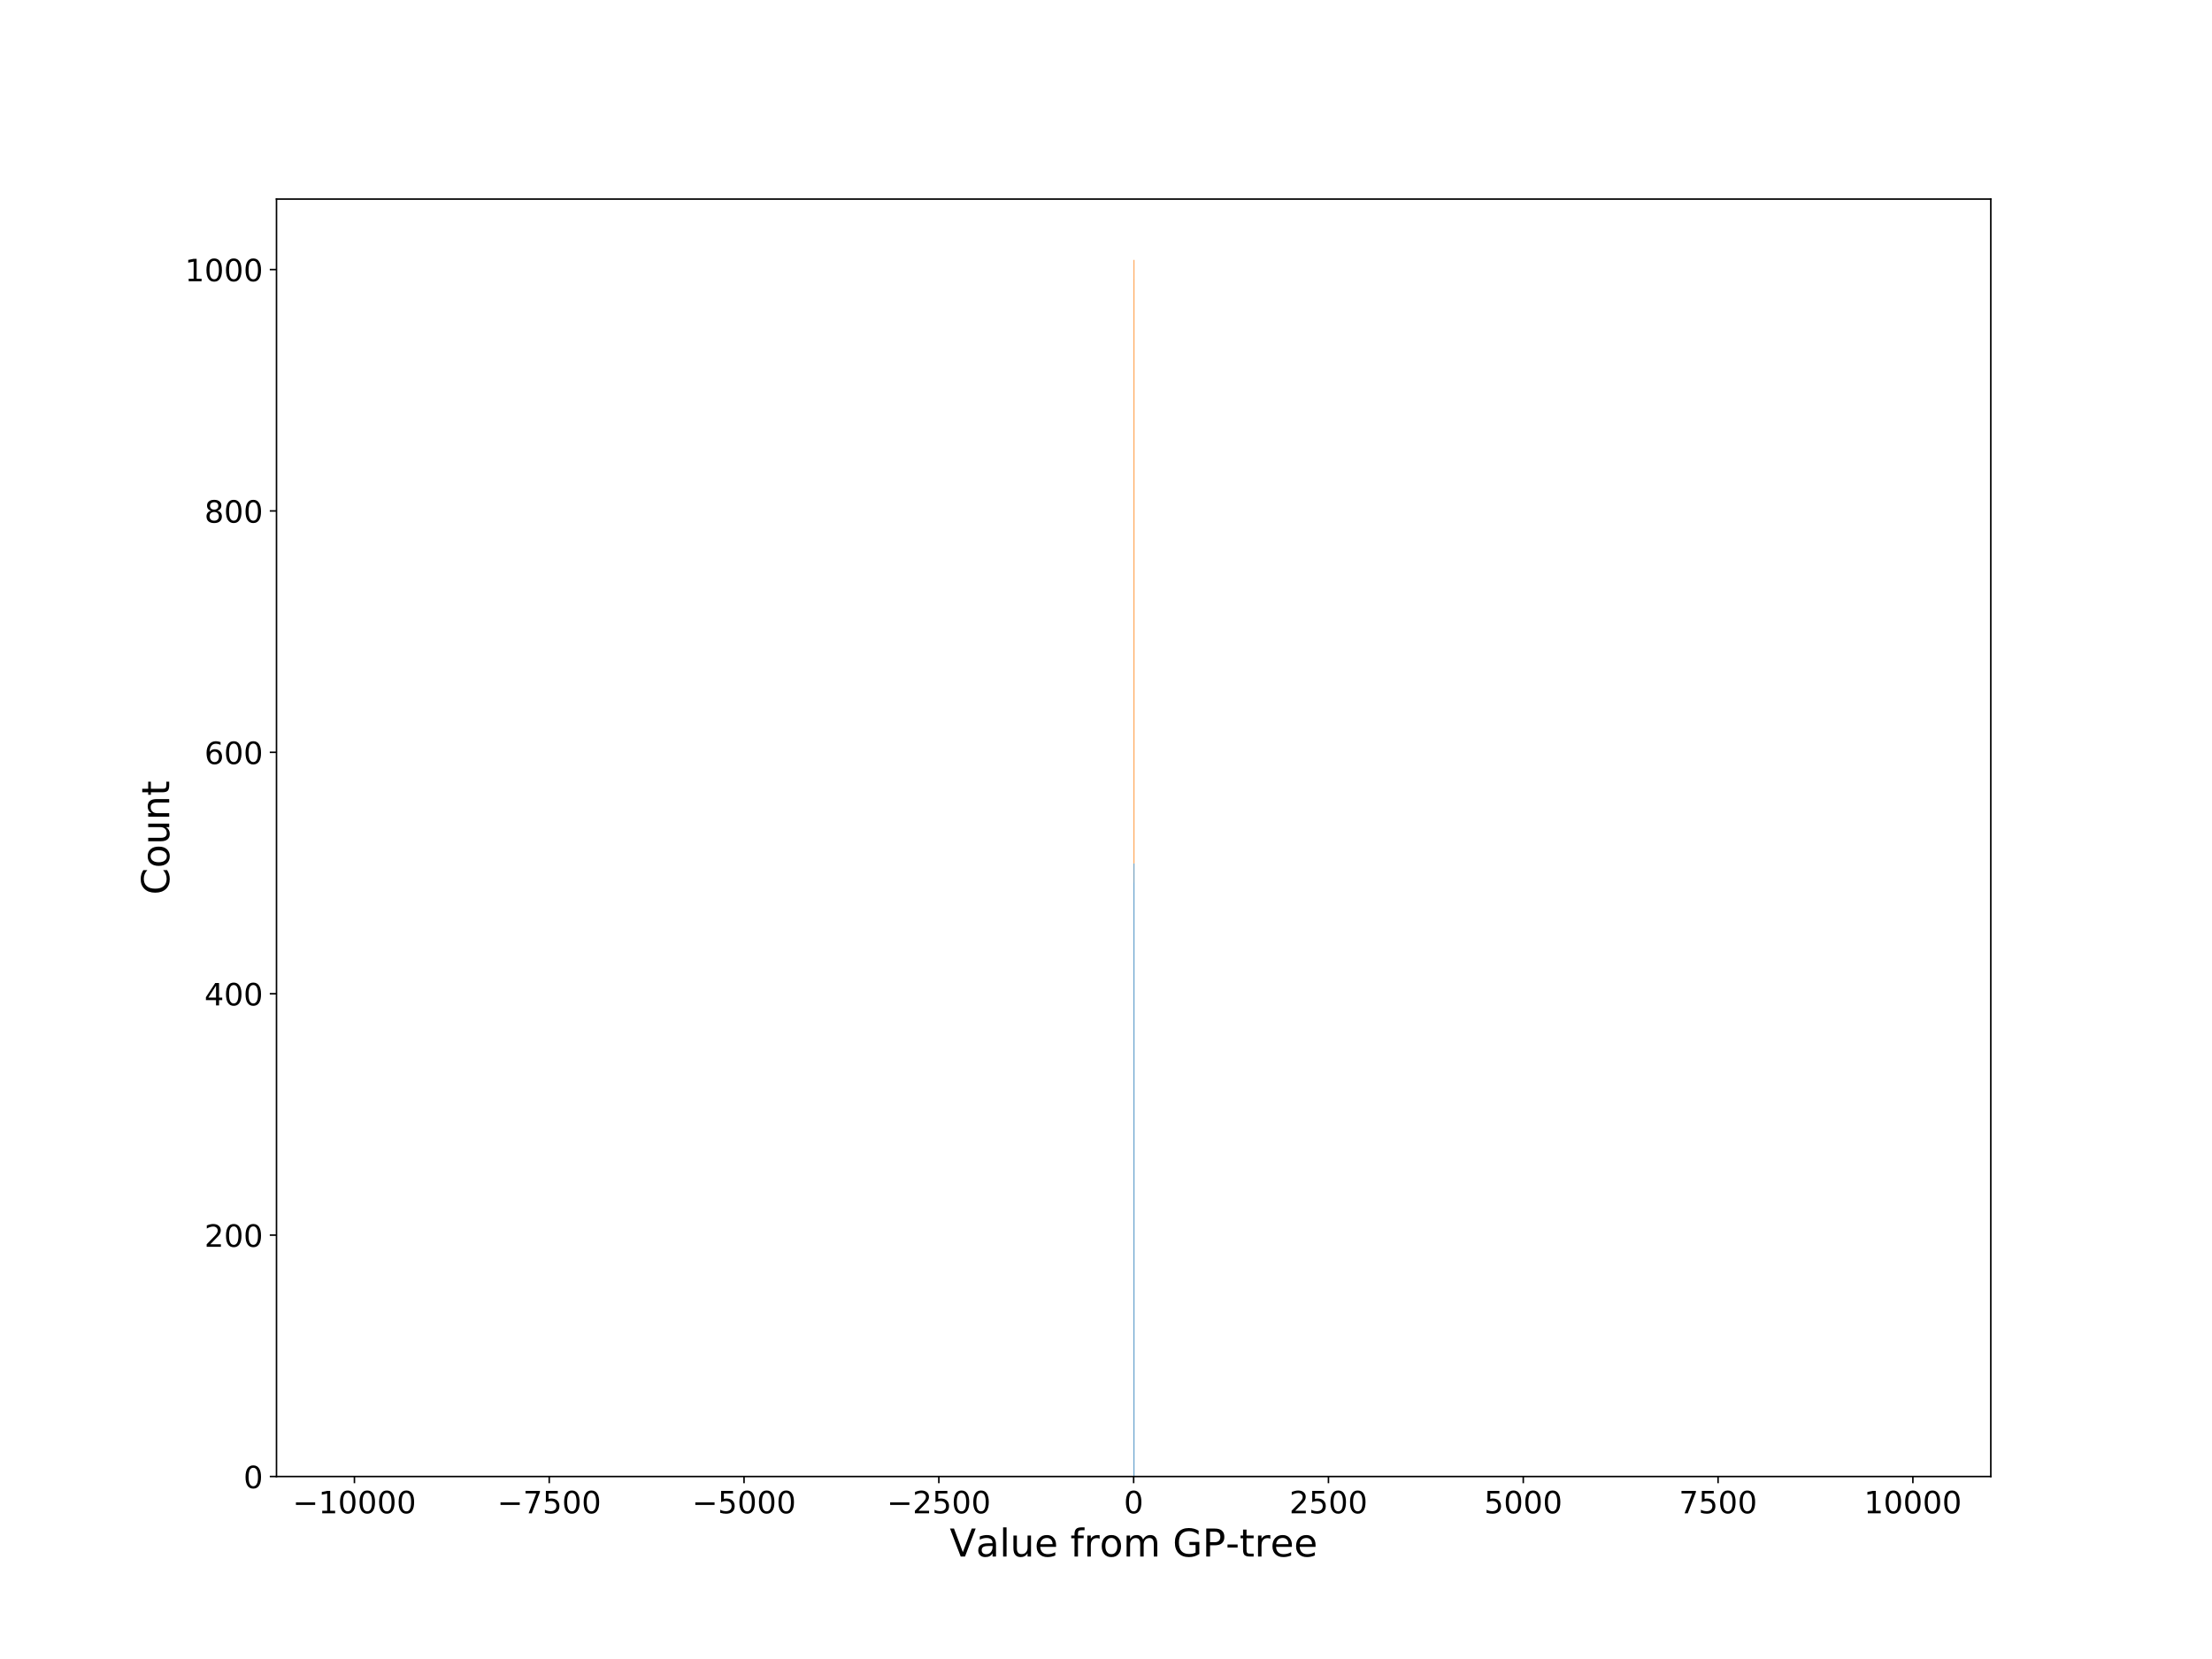
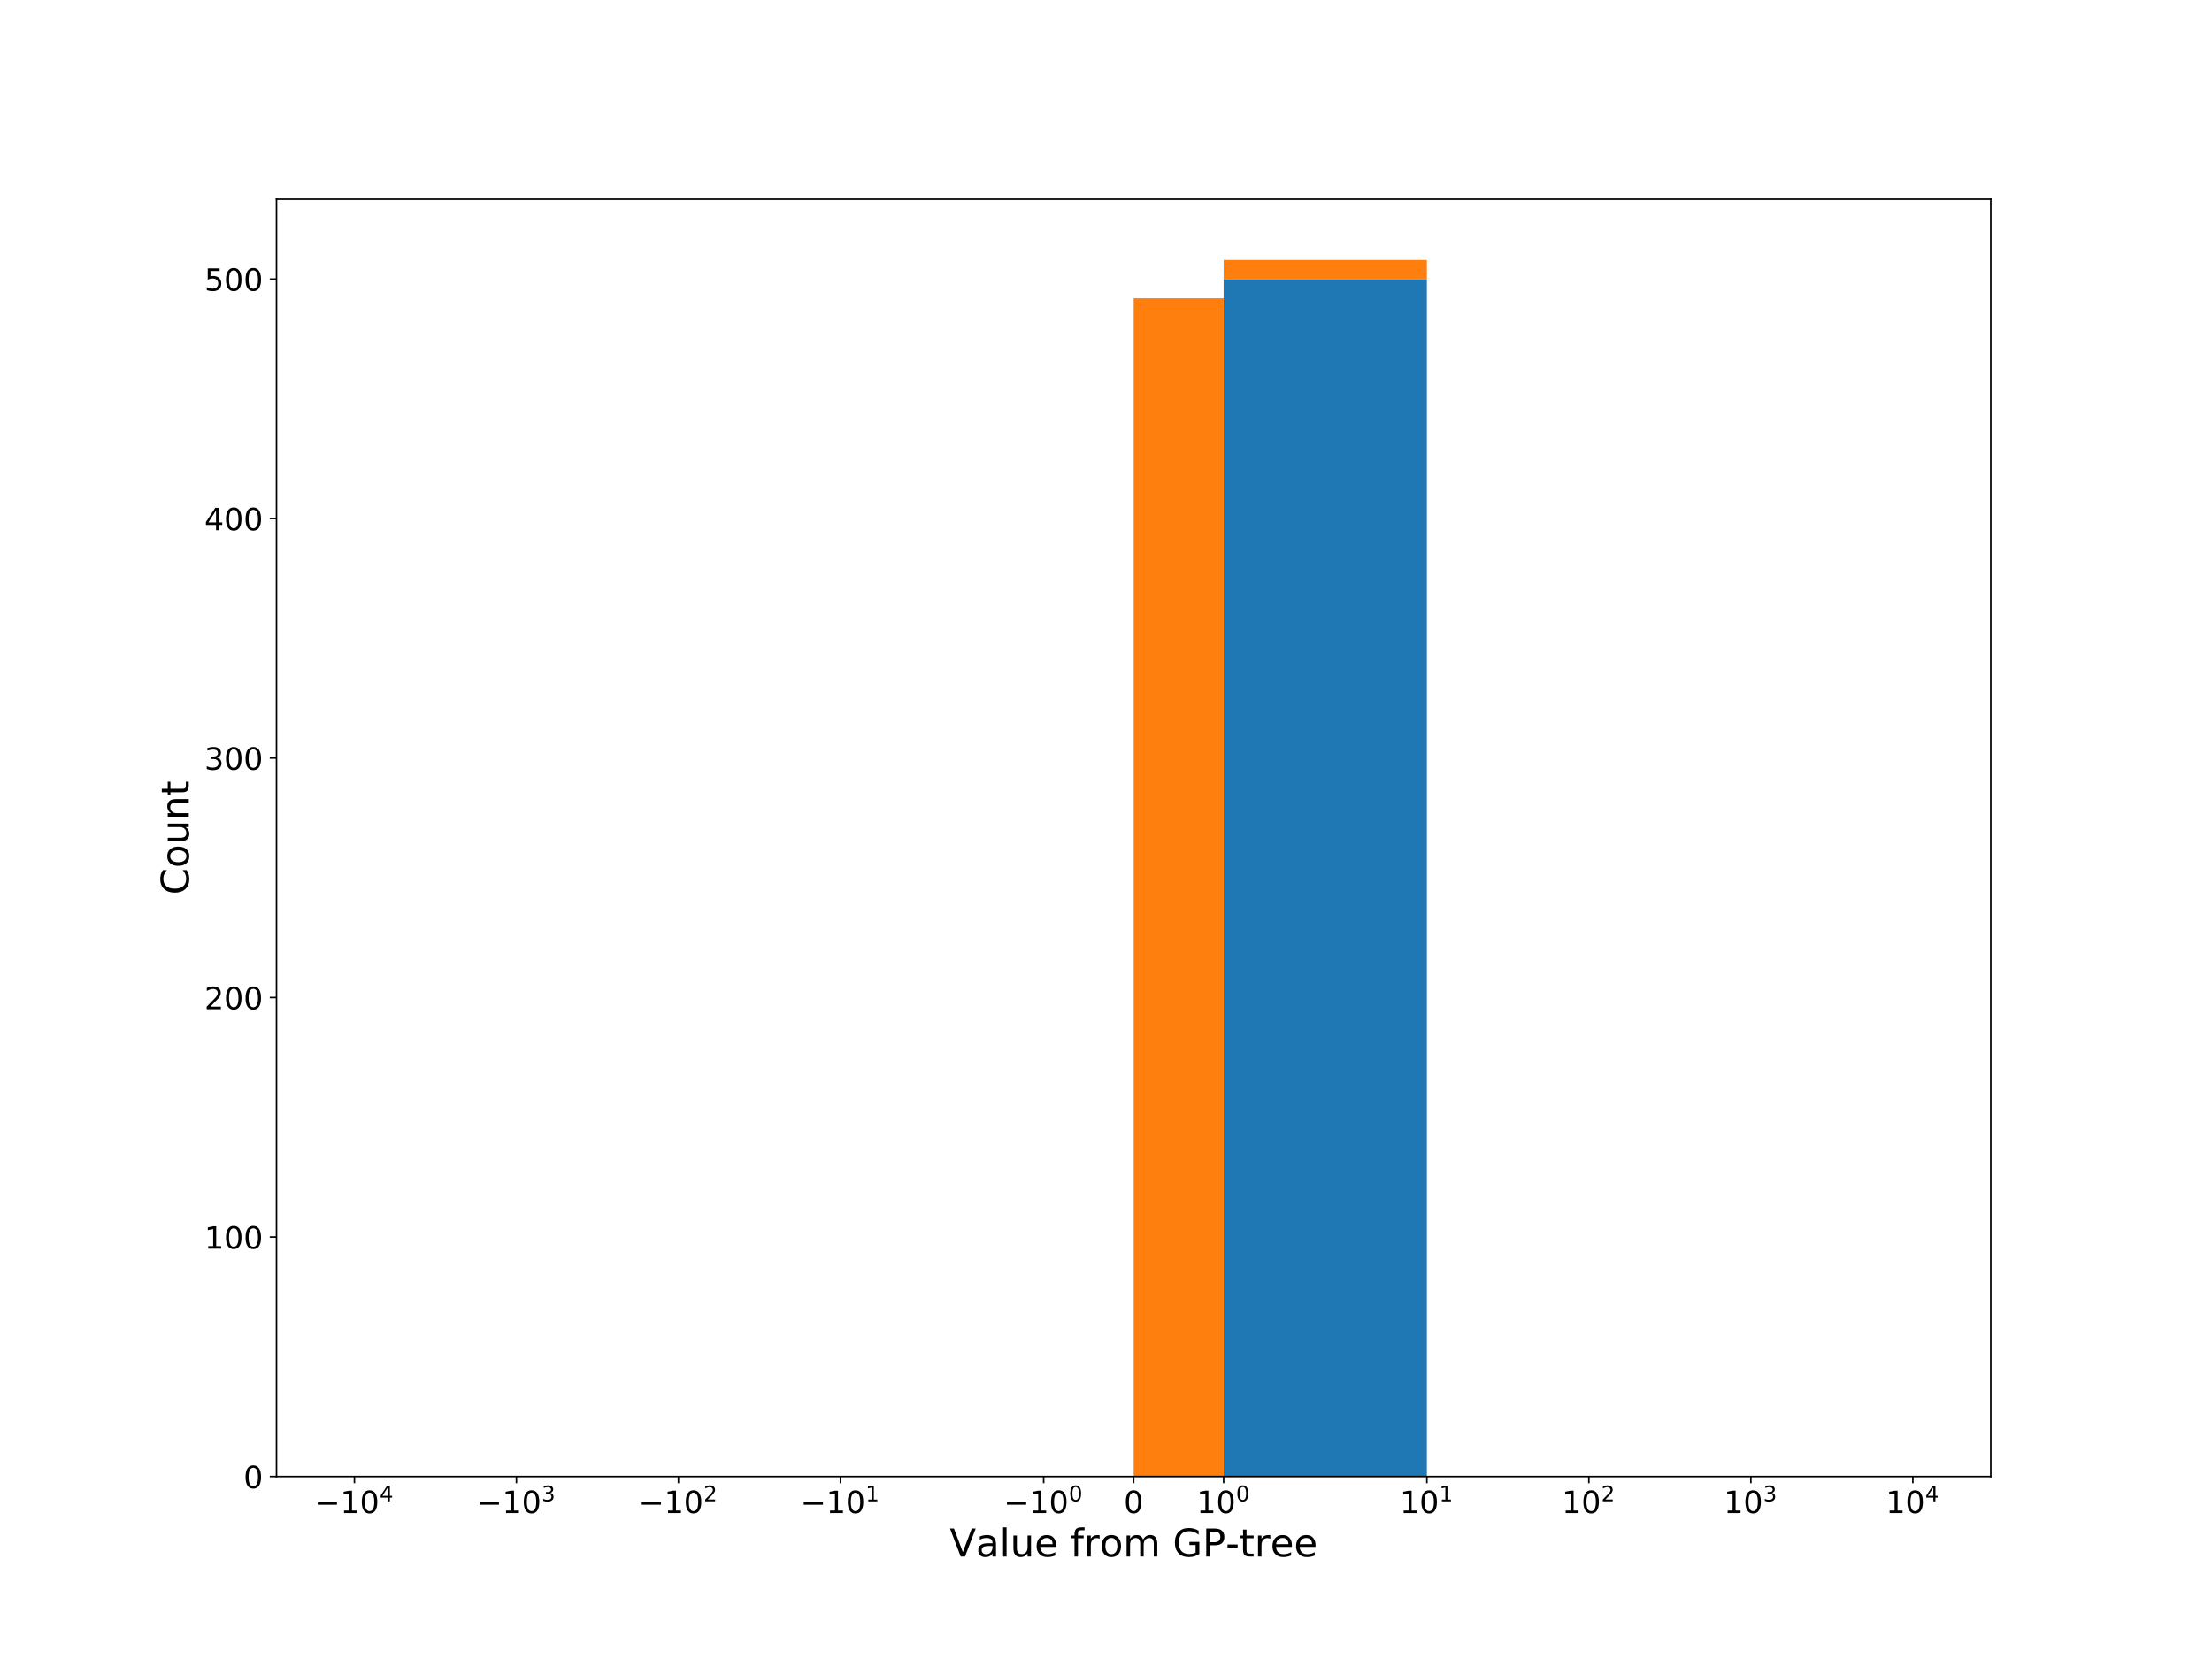
<svg xmlns="http://www.w3.org/2000/svg" xmlns:xlink="http://www.w3.org/1999/xlink" height="864pt" version="1.1" viewBox="0 0 1152 864" width="1152pt">
  <defs>
    <style type="text/css">
*{stroke-linecap:butt;stroke-linejoin:round;}
  </style>
  </defs>
  <g id="figure_1">
    <g id="patch_1">
      <path d="M 0 864  L 1152 864  L 1152 0  L 0 0  z " style="fill:#ffffff;" />
    </g>
    <g id="axes_1">
      <g id="patch_2">
        <path d="M 144 768.96  L 1036.8 768.96  L 1036.8 103.68  L 144 103.68  z " style="fill:#ffffff;" />
      </g>
      <g id="patch_3">
-         <path clip-path="url(#pf460e3ad76)" d="M 184.582 768.96  L 549.818 768.96  L 549.818 768.96  L 184.582 768.96  z " style="fill:#1f77b4;" />
+         <path clip-path="url(#p0290a89c22)" d="M 184.582 768.96  L 268.95 768.96  L 268.95 768.96  L 184.582 768.96  z " style="fill:#1f77b4;" />
      </g>
      <g id="patch_4">
-         <path clip-path="url(#pf460e3ad76)" d="M 549.818 768.96  L 586.342 768.96  L 586.342 768.96  L 549.818 768.96  z " style="fill:#1f77b4;" />
+         <path clip-path="url(#p0290a89c22)" d="M 268.95 768.96  L 353.318 768.96  L 353.318 768.96  L 268.95 768.96  z " style="fill:#1f77b4;" />
      </g>
      <g id="patch_5">
-         <path clip-path="url(#pf460e3ad76)" d="M 586.342 768.96  L 589.994 768.96  L 589.994 768.96  L 586.342 768.96  z " style="fill:#1f77b4;" />
+         <path clip-path="url(#p0290a89c22)" d="M 353.318 768.96  L 437.687 768.96  L 437.687 768.96  L 353.318 768.96  z " style="fill:#1f77b4;" />
      </g>
      <g id="patch_6">
-         <path clip-path="url(#pf460e3ad76)" d="M 589.994 768.96  L 590.359 768.96  L 590.359 768.96  L 589.994 768.96  z " style="fill:#1f77b4;" />
+         <path clip-path="url(#p0290a89c22)" d="M 437.687 768.96  L 543.529 768.96  L 543.529 768.96  L 437.687 768.96  z " style="fill:#1f77b4;" />
      </g>
      <g id="patch_7">
-         <path clip-path="url(#pf460e3ad76)" d="M 590.359 768.96  L 590.4 768.96  L 590.4 768.96  L 590.359 768.96  z " style="fill:#1f77b4;" />
+         <path clip-path="url(#p0290a89c22)" d="M 543.529 768.96  L 590.4 768.96  L 590.4 768.96  L 543.529 768.96  z " style="fill:#1f77b4;" />
      </g>
      <g id="patch_8">
-         <path clip-path="url(#pf460e3ad76)" d="M 590.4 768.96  L 590.441 768.96  L 590.441 459.703  L 590.4 459.703  z " style="fill:#1f77b4;" />
+         <path clip-path="url(#p0290a89c22)" d="M 590.4 768.96  L 637.271 768.96  L 637.271 768.96  L 590.4 768.96  z " style="fill:#1f77b4;" />
      </g>
      <g id="patch_9">
-         <path clip-path="url(#pf460e3ad76)" d="M 590.441 768.96  L 590.806 768.96  L 590.806 449.646  L 590.441 449.646  z " style="fill:#1f77b4;" />
+         <path clip-path="url(#p0290a89c22)" d="M 637.271 768.96  L 743.113 768.96  L 743.113 145.338  L 637.271 145.338  z " style="fill:#1f77b4;" />
      </g>
      <g id="patch_10">
-         <path clip-path="url(#pf460e3ad76)" d="M 590.806 768.96  L 594.458 768.96  L 594.458 768.96  L 590.806 768.96  z " style="fill:#1f77b4;" />
+         <path clip-path="url(#p0290a89c22)" d="M 743.113 768.96  L 827.482 768.96  L 827.482 768.96  L 743.113 768.96  z " style="fill:#1f77b4;" />
      </g>
      <g id="patch_11">
-         <path clip-path="url(#pf460e3ad76)" d="M 594.458 768.96  L 630.982 768.96  L 630.982 768.96  L 594.458 768.96  z " style="fill:#1f77b4;" />
+         <path clip-path="url(#p0290a89c22)" d="M 827.482 768.96  L 911.85 768.96  L 911.85 768.96  L 827.482 768.96  z " style="fill:#1f77b4;" />
      </g>
      <g id="patch_12">
-         <path clip-path="url(#pf460e3ad76)" d="M 630.982 768.96  L 996.218 768.96  L 996.218 768.96  L 630.982 768.96  z " style="fill:#1f77b4;" />
+         <path clip-path="url(#p0290a89c22)" d="M 911.85 768.96  L 996.218 768.96  L 996.218 768.96  L 911.85 768.96  z " style="fill:#1f77b4;" />
      </g>
      <g id="patch_13">
-         <path clip-path="url(#pf460e3ad76)" d="M 184.582 768.96  L 549.818 768.96  L 549.818 768.96  L 184.582 768.96  z " style="fill:#ff7f0e;" />
+         <path clip-path="url(#p0290a89c22)" d="M 184.582 768.96  L 268.95 768.96  L 268.95 768.96  L 184.582 768.96  z " style="fill:#ff7f0e;" />
      </g>
      <g id="patch_14">
-         <path clip-path="url(#pf460e3ad76)" d="M 549.818 768.96  L 586.342 768.96  L 586.342 768.96  L 549.818 768.96  z " style="fill:#ff7f0e;" />
+         <path clip-path="url(#p0290a89c22)" d="M 268.95 768.96  L 353.318 768.96  L 353.318 768.96  L 268.95 768.96  z " style="fill:#ff7f0e;" />
      </g>
      <g id="patch_15">
-         <path clip-path="url(#pf460e3ad76)" d="M 586.342 768.96  L 589.994 768.96  L 589.994 768.96  L 586.342 768.96  z " style="fill:#ff7f0e;" />
+         <path clip-path="url(#p0290a89c22)" d="M 353.318 768.96  L 437.687 768.96  L 437.687 768.96  L 353.318 768.96  z " style="fill:#ff7f0e;" />
      </g>
      <g id="patch_16">
-         <path clip-path="url(#pf460e3ad76)" d="M 589.994 768.96  L 590.359 768.96  L 590.359 768.96  L 589.994 768.96  z " style="fill:#ff7f0e;" />
+         <path clip-path="url(#p0290a89c22)" d="M 437.687 768.96  L 543.529 768.96  L 543.529 768.96  L 437.687 768.96  z " style="fill:#ff7f0e;" />
      </g>
      <g id="patch_17">
-         <path clip-path="url(#pf460e3ad76)" d="M 590.359 768.96  L 590.4 768.96  L 590.4 768.96  L 590.359 768.96  z " style="fill:#ff7f0e;" />
+         <path clip-path="url(#p0290a89c22)" d="M 543.529 768.96  L 590.4 768.96  L 590.4 768.96  L 543.529 768.96  z " style="fill:#ff7f0e;" />
      </g>
      <g id="patch_18">
-         <path clip-path="url(#pf460e3ad76)" d="M 590.4 459.703  L 590.441 459.703  L 590.441 145.417  L 590.4 145.417  z " style="fill:#ff7f0e;" />
+         <path clip-path="url(#p0290a89c22)" d="M 590.4 768.96  L 637.271 768.96  L 637.271 155.316  L 590.4 155.316  z " style="fill:#ff7f0e;" />
      </g>
      <g id="patch_19">
-         <path clip-path="url(#pf460e3ad76)" d="M 590.441 449.646  L 590.806 449.646  L 590.806 135.36  L 590.441 135.36  z " style="fill:#ff7f0e;" />
+         <path clip-path="url(#p0290a89c22)" d="M 637.271 145.338  L 743.113 145.338  L 743.113 135.36  L 637.271 135.36  z " style="fill:#ff7f0e;" />
      </g>
      <g id="patch_20">
-         <path clip-path="url(#pf460e3ad76)" d="M 590.806 768.96  L 594.458 768.96  L 594.458 768.96  L 590.806 768.96  z " style="fill:#ff7f0e;" />
+         <path clip-path="url(#p0290a89c22)" d="M 743.113 768.96  L 827.482 768.96  L 827.482 768.96  L 743.113 768.96  z " style="fill:#ff7f0e;" />
      </g>
      <g id="patch_21">
-         <path clip-path="url(#pf460e3ad76)" d="M 594.458 768.96  L 630.982 768.96  L 630.982 768.96  L 594.458 768.96  z " style="fill:#ff7f0e;" />
+         <path clip-path="url(#p0290a89c22)" d="M 827.482 768.96  L 911.85 768.96  L 911.85 768.96  L 827.482 768.96  z " style="fill:#ff7f0e;" />
      </g>
      <g id="patch_22">
-         <path clip-path="url(#pf460e3ad76)" d="M 630.982 768.96  L 996.218 768.96  L 996.218 768.96  L 630.982 768.96  z " style="fill:#ff7f0e;" />
+         <path clip-path="url(#p0290a89c22)" d="M 911.85 768.96  L 996.218 768.96  L 996.218 768.96  L 911.85 768.96  z " style="fill:#ff7f0e;" />
      </g>
      <g id="matplotlib.axis_1">
        <g id="xtick_1">
          <g id="line2d_1">
            <defs>
-               <path d="M 0 0  L 0 3.5  " id="m091ab99161" style="stroke:#000000;stroke-width:0.8;" />
-             </defs>
-             <g>
-               <use style="stroke:#000000;stroke-width:0.8;" x="184.582" xlink:href="#m091ab99161" y="768.96" />
+               <path d="M 0 0  L 0 3.5  " id="m247284ba99" style="stroke:#000000;stroke-width:0.8;" />
+             </defs>
+             <g>
+               <use style="stroke:#000000;stroke-width:0.8;" x="184.582" xlink:href="#m247284ba99" y="768.96" />
            </g>
          </g>
          <g id="text_1">
            <defs>
              <path d="M 10.594 35.5  L 73.188 35.5  L 73.188 27.203  L 10.594 27.203  z " id="DejaVuSans-8722" />
              <path d="M 12.406 8.297  L 28.516 8.297  L 28.516 63.922  L 10.984 60.406  L 10.984 69.391  L 28.422 72.906  L 38.281 72.906  L 38.281 8.297  L 54.391 8.297  L 54.391 0  L 12.406 0  z " id="DejaVuSans-49" />
              <path d="M 31.781 66.406  Q 24.172 66.406 20.328 58.906  Q 16.5 51.422 16.5 36.375  Q 16.5 21.391 20.328 13.891  Q 24.172 6.391 31.781 6.391  Q 39.453 6.391 43.281 13.891  Q 47.125 21.391 47.125 36.375  Q 47.125 51.422 43.281 58.906  Q 39.453 66.406 31.781 66.406  z M 31.781 74.219  Q 44.047 74.219 50.516 64.516  Q 56.984 54.828 56.984 36.375  Q 56.984 17.969 50.516 8.266  Q 44.047 -1.422 31.781 -1.422  Q 19.531 -1.422 13.062 8.266  Q 6.594 17.969 6.594 36.375  Q 6.594 54.828 13.062 64.516  Q 19.531 74.219 31.781 74.219  z " id="DejaVuSans-48" />
-             </defs>
-             <g transform="translate(152.4281 788.1175)scale(0.16 -0.16)">
-               <use xlink:href="#DejaVuSans-8722" />
-               <use x="83.789" xlink:href="#DejaVuSans-49" />
-               <use x="147.412" xlink:href="#DejaVuSans-48" />
-               <use x="211.035" xlink:href="#DejaVuSans-48" />
-               <use x="274.658" xlink:href="#DejaVuSans-48" />
-               <use x="338.281" xlink:href="#DejaVuSans-48" />
+               <path d="M 37.797 64.312  L 12.891 25.391  L 37.797 25.391  z M 35.203 72.906  L 47.609 72.906  L 47.609 25.391  L 58.016 25.391  L 58.016 17.188  L 47.609 17.188  L 47.609 0  L 37.797 0  L 37.797 17.188  L 4.891 17.188  L 4.891 26.703  z " id="DejaVuSans-52" />
+             </defs>
+             <g transform="translate(163.7818 788.1175)scale(0.16 -0.16)">
+               <use transform="translate(0 0.684375)" xlink:href="#DejaVuSans-8722" />
+               <use transform="translate(83.78906 0.684375)" xlink:href="#DejaVuSans-49" />
+               <use transform="translate(147.4121 0.684375)" xlink:href="#DejaVuSans-48" />
+               <use transform="translate(211.9922 38.96563)scale(0.7)" xlink:href="#DejaVuSans-52" />
            </g>
          </g>
        </g>
        <g id="xtick_2">
          <g id="line2d_2">
            <g>
-               <use style="stroke:#000000;stroke-width:0.8;" x="286.036" xlink:href="#m091ab99161" y="768.96" />
+               <use style="stroke:#000000;stroke-width:0.8;" x="268.95" xlink:href="#m247284ba99" y="768.96" />
            </g>
          </g>
          <g id="text_2">
            <defs>
-               <path d="M 8.203 72.906  L 55.078 72.906  L 55.078 68.703  L 28.609 0  L 18.312 0  L 43.219 64.594  L 8.203 64.594  z " id="DejaVuSans-55" />
-               <path d="M 10.797 72.906  L 49.516 72.906  L 49.516 64.594  L 19.828 64.594  L 19.828 46.734  Q 21.969 47.469 24.109 47.828  Q 26.266 48.188 28.422 48.188  Q 40.625 48.188 47.75 41.5  Q 54.891 34.812 54.891 23.391  Q 54.891 11.625 47.562 5.094  Q 40.234 -1.422 26.906 -1.422  Q 22.312 -1.422 17.547 -0.641  Q 12.797 0.141 7.719 1.703  L 7.719 11.625  Q 12.109 9.234 16.797 8.062  Q 21.484 6.891 26.703 6.891  Q 35.156 6.891 40.078 11.328  Q 45.016 15.766 45.016 23.391  Q 45.016 31 40.078 35.438  Q 35.156 39.891 26.703 39.891  Q 22.75 39.891 18.812 39.016  Q 14.891 38.141 10.797 36.281  z " id="DejaVuSans-53" />
-             </defs>
-             <g transform="translate(258.9726 788.1175)scale(0.16 -0.16)">
-               <use xlink:href="#DejaVuSans-8722" />
-               <use x="83.789" xlink:href="#DejaVuSans-55" />
-               <use x="147.412" xlink:href="#DejaVuSans-53" />
-               <use x="211.035" xlink:href="#DejaVuSans-48" />
-               <use x="274.658" xlink:href="#DejaVuSans-48" />
+               <path d="M 40.578 39.312  Q 47.656 37.797 51.625 33  Q 55.609 28.219 55.609 21.188  Q 55.609 10.406 48.188 4.484  Q 40.766 -1.422 27.094 -1.422  Q 22.516 -1.422 17.656 -0.516  Q 12.797 0.391 7.625 2.203  L 7.625 11.719  Q 11.719 9.328 16.594 8.109  Q 21.484 6.891 26.812 6.891  Q 36.078 6.891 40.938 10.547  Q 45.797 14.203 45.797 21.188  Q 45.797 27.641 41.281 31.266  Q 36.766 34.906 28.719 34.906  L 20.219 34.906  L 20.219 43.016  L 29.109 43.016  Q 36.375 43.016 40.234 45.922  Q 44.094 48.828 44.094 54.297  Q 44.094 59.906 40.109 62.906  Q 36.141 65.922 28.719 65.922  Q 24.656 65.922 20.016 65.031  Q 15.375 64.156 9.812 62.312  L 9.812 71.094  Q 15.438 72.656 20.344 73.438  Q 25.25 74.219 29.594 74.219  Q 40.828 74.219 47.359 69.109  Q 53.906 64.016 53.906 55.328  Q 53.906 49.266 50.438 45.094  Q 46.969 40.922 40.578 39.312  z " id="DejaVuSans-51" />
+             </defs>
+             <g transform="translate(248.1501 788.1175)scale(0.16 -0.16)">
+               <use transform="translate(0 0.765625)" xlink:href="#DejaVuSans-8722" />
+               <use transform="translate(83.78906 0.765625)" xlink:href="#DejaVuSans-49" />
+               <use transform="translate(147.4121 0.765625)" xlink:href="#DejaVuSans-48" />
+               <use transform="translate(211.9922 39.04688)scale(0.7)" xlink:href="#DejaVuSans-51" />
            </g>
          </g>
        </g>
        <g id="xtick_3">
          <g id="line2d_3">
            <g>
-               <use style="stroke:#000000;stroke-width:0.8;" x="387.491" xlink:href="#m091ab99161" y="768.96" />
+               <use style="stroke:#000000;stroke-width:0.8;" x="353.318" xlink:href="#m247284ba99" y="768.96" />
            </g>
          </g>
          <g id="text_3">
-             <g transform="translate(360.4272 788.1175)scale(0.16 -0.16)">
-               <use xlink:href="#DejaVuSans-8722" />
-               <use x="83.789" xlink:href="#DejaVuSans-53" />
-               <use x="147.412" xlink:href="#DejaVuSans-48" />
-               <use x="211.035" xlink:href="#DejaVuSans-48" />
-               <use x="274.658" xlink:href="#DejaVuSans-48" />
+             <defs>
+               <path d="M 19.188 8.297  L 53.609 8.297  L 53.609 0  L 7.328 0  L 7.328 8.297  Q 12.938 14.109 22.625 23.891  Q 32.328 33.688 34.812 36.531  Q 39.547 41.844 41.422 45.531  Q 43.312 49.219 43.312 52.781  Q 43.312 58.594 39.234 62.25  Q 35.156 65.922 28.609 65.922  Q 23.969 65.922 18.812 64.312  Q 13.672 62.703 7.812 59.422  L 7.812 69.391  Q 13.766 71.781 18.938 73  Q 24.125 74.219 28.422 74.219  Q 39.75 74.219 46.484 68.547  Q 53.219 62.891 53.219 53.422  Q 53.219 48.922 51.531 44.891  Q 49.859 40.875 45.406 35.406  Q 44.188 33.984 37.641 27.219  Q 31.109 20.453 19.188 8.297  z " id="DejaVuSans-50" />
+             </defs>
+             <g transform="translate(332.5183 788.1175)scale(0.16 -0.16)">
+               <use transform="translate(0 0.765625)" xlink:href="#DejaVuSans-8722" />
+               <use transform="translate(83.78906 0.765625)" xlink:href="#DejaVuSans-49" />
+               <use transform="translate(147.4121 0.765625)" xlink:href="#DejaVuSans-48" />
+               <use transform="translate(211.9922 39.04688)scale(0.7)" xlink:href="#DejaVuSans-50" />
            </g>
          </g>
        </g>
        <g id="xtick_4">
          <g id="line2d_4">
            <g>
-               <use style="stroke:#000000;stroke-width:0.8;" x="488.945" xlink:href="#m091ab99161" y="768.96" />
+               <use style="stroke:#000000;stroke-width:0.8;" x="437.687" xlink:href="#m247284ba99" y="768.96" />
            </g>
          </g>
          <g id="text_4">
-             <defs>
-               <path d="M 19.188 8.297  L 53.609 8.297  L 53.609 0  L 7.328 0  L 7.328 8.297  Q 12.938 14.109 22.625 23.891  Q 32.328 33.688 34.812 36.531  Q 39.547 41.844 41.422 45.531  Q 43.312 49.219 43.312 52.781  Q 43.312 58.594 39.234 62.25  Q 35.156 65.922 28.609 65.922  Q 23.969 65.922 18.812 64.312  Q 13.672 62.703 7.812 59.422  L 7.812 69.391  Q 13.766 71.781 18.938 73  Q 24.125 74.219 28.422 74.219  Q 39.75 74.219 46.484 68.547  Q 53.219 62.891 53.219 53.422  Q 53.219 48.922 51.531 44.891  Q 49.859 40.875 45.406 35.406  Q 44.188 33.984 37.641 27.219  Q 31.109 20.453 19.188 8.297  z " id="DejaVuSans-50" />
-             </defs>
-             <g transform="translate(461.8817 788.1175)scale(0.16 -0.16)">
-               <use xlink:href="#DejaVuSans-8722" />
-               <use x="83.789" xlink:href="#DejaVuSans-50" />
-               <use x="147.412" xlink:href="#DejaVuSans-53" />
-               <use x="211.035" xlink:href="#DejaVuSans-48" />
-               <use x="274.658" xlink:href="#DejaVuSans-48" />
+             <g transform="translate(416.8866 788.1175)scale(0.16 -0.16)">
+               <use transform="translate(0 0.684375)" xlink:href="#DejaVuSans-8722" />
+               <use transform="translate(83.78906 0.684375)" xlink:href="#DejaVuSans-49" />
+               <use transform="translate(147.4121 0.684375)" xlink:href="#DejaVuSans-48" />
+               <use transform="translate(211.9922 38.96563)scale(0.7)" xlink:href="#DejaVuSans-49" />
            </g>
          </g>
        </g>
        <g id="xtick_5">
          <g id="line2d_5">
            <g>
-               <use style="stroke:#000000;stroke-width:0.8;" x="590.4" xlink:href="#m091ab99161" y="768.96" />
+               <use style="stroke:#000000;stroke-width:0.8;" x="543.529" xlink:href="#m247284ba99" y="768.96" />
            </g>
          </g>
          <g id="text_5">
-             <g transform="translate(585.31 788.1175)scale(0.16 -0.16)">
-               <use xlink:href="#DejaVuSans-48" />
+             <g transform="translate(522.7287 788.1175)scale(0.16 -0.16)">
+               <use transform="translate(0 0.765625)" xlink:href="#DejaVuSans-8722" />
+               <use transform="translate(83.78906 0.765625)" xlink:href="#DejaVuSans-49" />
+               <use transform="translate(147.4121 0.765625)" xlink:href="#DejaVuSans-48" />
+               <use transform="translate(211.9922 39.04688)scale(0.7)" xlink:href="#DejaVuSans-48" />
            </g>
          </g>
        </g>
        <g id="xtick_6">
          <g id="line2d_6">
            <g>
-               <use style="stroke:#000000;stroke-width:0.8;" x="691.855" xlink:href="#m091ab99161" y="768.96" />
+               <use style="stroke:#000000;stroke-width:0.8;" x="590.4" xlink:href="#m247284ba99" y="768.96" />
            </g>
          </g>
          <g id="text_6">
-             <g transform="translate(671.4945 788.1175)scale(0.16 -0.16)">
-               <use xlink:href="#DejaVuSans-50" />
-               <use x="63.623" xlink:href="#DejaVuSans-53" />
-               <use x="127.246" xlink:href="#DejaVuSans-48" />
-               <use x="190.869" xlink:href="#DejaVuSans-48" />
+             <g transform="translate(585.28 788.1175)scale(0.16 -0.16)">
+               <use transform="translate(0 0.78125)" xlink:href="#DejaVuSans-48" />
            </g>
          </g>
        </g>
        <g id="xtick_7">
          <g id="line2d_7">
            <g>
-               <use style="stroke:#000000;stroke-width:0.8;" x="793.309" xlink:href="#m091ab99161" y="768.96" />
+               <use style="stroke:#000000;stroke-width:0.8;" x="637.271" xlink:href="#m247284ba99" y="768.96" />
            </g>
          </g>
          <g id="text_7">
-             <g transform="translate(772.9491 788.1175)scale(0.16 -0.16)">
-               <use xlink:href="#DejaVuSans-53" />
-               <use x="63.623" xlink:href="#DejaVuSans-48" />
-               <use x="127.246" xlink:href="#DejaVuSans-48" />
-               <use x="190.869" xlink:href="#DejaVuSans-48" />
+             <g transform="translate(623.1913 788.1175)scale(0.16 -0.16)">
+               <use transform="translate(0 0.765625)" xlink:href="#DejaVuSans-49" />
+               <use transform="translate(63.62305 0.765625)" xlink:href="#DejaVuSans-48" />
+               <use transform="translate(128.2031 39.04688)scale(0.7)" xlink:href="#DejaVuSans-48" />
            </g>
          </g>
        </g>
        <g id="xtick_8">
          <g id="line2d_8">
            <g>
-               <use style="stroke:#000000;stroke-width:0.8;" x="894.764" xlink:href="#m091ab99161" y="768.96" />
+               <use style="stroke:#000000;stroke-width:0.8;" x="743.113" xlink:href="#m247284ba99" y="768.96" />
            </g>
          </g>
          <g id="text_8">
-             <g transform="translate(874.4036 788.1175)scale(0.16 -0.16)">
-               <use xlink:href="#DejaVuSans-55" />
-               <use x="63.623" xlink:href="#DejaVuSans-53" />
-               <use x="127.246" xlink:href="#DejaVuSans-48" />
-               <use x="190.869" xlink:href="#DejaVuSans-48" />
+             <g transform="translate(729.0334 788.1175)scale(0.16 -0.16)">
+               <use transform="translate(0 0.684375)" xlink:href="#DejaVuSans-49" />
+               <use transform="translate(63.62305 0.684375)" xlink:href="#DejaVuSans-48" />
+               <use transform="translate(128.2031 38.96563)scale(0.7)" xlink:href="#DejaVuSans-49" />
            </g>
          </g>
        </g>
        <g id="xtick_9">
          <g id="line2d_9">
            <g>
-               <use style="stroke:#000000;stroke-width:0.8;" x="996.218" xlink:href="#m091ab99161" y="768.96" />
+               <use style="stroke:#000000;stroke-width:0.8;" x="827.482" xlink:href="#m247284ba99" y="768.96" />
            </g>
          </g>
          <g id="text_9">
-             <g transform="translate(970.7682 788.1175)scale(0.16 -0.16)">
-               <use xlink:href="#DejaVuSans-49" />
-               <use x="63.623" xlink:href="#DejaVuSans-48" />
-               <use x="127.246" xlink:href="#DejaVuSans-48" />
-               <use x="190.869" xlink:href="#DejaVuSans-48" />
-               <use x="254.492" xlink:href="#DejaVuSans-48" />
-             </g>
-           </g>
-         </g>
-         <g id="text_10">
+             <g transform="translate(813.4017 788.1175)scale(0.16 -0.16)">
+               <use transform="translate(0 0.765625)" xlink:href="#DejaVuSans-49" />
+               <use transform="translate(63.62305 0.765625)" xlink:href="#DejaVuSans-48" />
+               <use transform="translate(128.2031 39.04688)scale(0.7)" xlink:href="#DejaVuSans-50" />
+             </g>
+           </g>
+         </g>
+         <g id="xtick_10">
+           <g id="line2d_10">
+             <g>
+               <use style="stroke:#000000;stroke-width:0.8;" x="911.85" xlink:href="#m247284ba99" y="768.96" />
+             </g>
+           </g>
+           <g id="text_10">
+             <g transform="translate(897.7699 788.1175)scale(0.16 -0.16)">
+               <use transform="translate(0 0.765625)" xlink:href="#DejaVuSans-49" />
+               <use transform="translate(63.62305 0.765625)" xlink:href="#DejaVuSans-48" />
+               <use transform="translate(128.2031 39.04688)scale(0.7)" xlink:href="#DejaVuSans-51" />
+             </g>
+           </g>
+         </g>
+         <g id="xtick_11">
+           <g id="line2d_11">
+             <g>
+               <use style="stroke:#000000;stroke-width:0.8;" x="996.218" xlink:href="#m247284ba99" y="768.96" />
+             </g>
+           </g>
+           <g id="text_11">
+             <g transform="translate(982.1382 788.1175)scale(0.16 -0.16)">
+               <use transform="translate(0 0.684375)" xlink:href="#DejaVuSans-49" />
+               <use transform="translate(63.62305 0.684375)" xlink:href="#DejaVuSans-48" />
+               <use transform="translate(128.2031 38.96563)scale(0.7)" xlink:href="#DejaVuSans-52" />
+             </g>
+           </g>
+         </g>
+         <g id="text_12">
          <defs>
            <path d="M 28.609 0  L 0.781 72.906  L 11.078 72.906  L 34.188 11.531  L 57.328 72.906  L 67.578 72.906  L 39.797 0  z " id="DejaVuSans-86" />
            <path d="M 34.281 27.484  Q 23.391 27.484 19.188 25  Q 14.984 22.516 14.984 16.5  Q 14.984 11.719 18.141 8.906  Q 21.297 6.109 26.703 6.109  Q 34.188 6.109 38.703 11.406  Q 43.219 16.703 43.219 25.484  L 43.219 27.484  z M 52.203 31.203  L 52.203 0  L 43.219 0  L 43.219 8.297  Q 40.141 3.328 35.547 0.953  Q 30.953 -1.422 24.312 -1.422  Q 15.922 -1.422 10.953 3.297  Q 6 8.016 6 15.922  Q 6 25.141 12.172 29.828  Q 18.359 34.516 30.609 34.516  L 43.219 34.516  L 43.219 35.406  Q 43.219 41.609 39.141 45  Q 35.062 48.391 27.688 48.391  Q 23 48.391 18.547 47.266  Q 14.109 46.141 10.016 43.891  L 10.016 52.203  Q 14.938 54.109 19.578 55.047  Q 24.219 56 28.609 56  Q 40.484 56 46.344 49.844  Q 52.203 43.703 52.203 31.203  z " id="DejaVuSans-97" />
            <path d="M 9.422 75.984  L 18.406 75.984  L 18.406 0  L 9.422 0  z " id="DejaVuSans-108" />
            <path d="M 8.5 21.578  L 8.5 54.688  L 17.484 54.688  L 17.484 21.922  Q 17.484 14.156 20.5 10.266  Q 23.531 6.391 29.594 6.391  Q 36.859 6.391 41.078 11.031  Q 45.312 15.672 45.312 23.688  L 45.312 54.688  L 54.297 54.688  L 54.297 0  L 45.312 0  L 45.312 8.406  Q 42.047 3.422 37.719 1  Q 33.406 -1.422 27.688 -1.422  Q 18.266 -1.422 13.375 4.438  Q 8.5 10.297 8.5 21.578  z M 31.109 56  z " id="DejaVuSans-117" />
            <path d="M 56.203 29.594  L 56.203 25.203  L 14.891 25.203  Q 15.484 15.922 20.484 11.062  Q 25.484 6.203 34.422 6.203  Q 39.594 6.203 44.453 7.469  Q 49.312 8.734 54.109 11.281  L 54.109 2.781  Q 49.266 0.734 44.188 -0.344  Q 39.109 -1.422 33.891 -1.422  Q 20.797 -1.422 13.156 6.188  Q 5.516 13.812 5.516 26.812  Q 5.516 40.234 12.766 48.109  Q 20.016 56 32.328 56  Q 43.359 56 49.781 48.891  Q 56.203 41.797 56.203 29.594  z M 47.219 32.234  Q 47.125 39.594 43.094 43.984  Q 39.062 48.391 32.422 48.391  Q 24.906 48.391 20.391 44.141  Q 15.875 39.891 15.188 32.172  z " id="DejaVuSans-101" />
            <path id="DejaVuSans-32" />
            <path d="M 37.109 75.984  L 37.109 68.5  L 28.516 68.5  Q 23.688 68.5 21.797 66.547  Q 19.922 64.594 19.922 59.516  L 19.922 54.688  L 34.719 54.688  L 34.719 47.703  L 19.922 47.703  L 19.922 0  L 10.891 0  L 10.891 47.703  L 2.297 47.703  L 2.297 54.688  L 10.891 54.688  L 10.891 58.5  Q 10.891 67.625 15.141 71.797  Q 19.391 75.984 28.609 75.984  z " id="DejaVuSans-102" />
            <path d="M 41.109 46.297  Q 39.594 47.172 37.812 47.578  Q 36.031 48 33.891 48  Q 26.266 48 22.188 43.047  Q 18.109 38.094 18.109 28.812  L 18.109 0  L 9.078 0  L 9.078 54.688  L 18.109 54.688  L 18.109 46.188  Q 20.953 51.172 25.484 53.578  Q 30.031 56 36.531 56  Q 37.453 56 38.578 55.875  Q 39.703 55.766 41.062 55.516  z " id="DejaVuSans-114" />
            <path d="M 30.609 48.391  Q 23.391 48.391 19.188 42.75  Q 14.984 37.109 14.984 27.297  Q 14.984 17.484 19.156 11.844  Q 23.344 6.203 30.609 6.203  Q 37.797 6.203 41.984 11.859  Q 46.188 17.531 46.188 27.297  Q 46.188 37.016 41.984 42.703  Q 37.797 48.391 30.609 48.391  z M 30.609 56  Q 42.328 56 49.016 48.375  Q 55.719 40.766 55.719 27.297  Q 55.719 13.875 49.016 6.219  Q 42.328 -1.422 30.609 -1.422  Q 18.844 -1.422 12.172 6.219  Q 5.516 13.875 5.516 27.297  Q 5.516 40.766 12.172 48.375  Q 18.844 56 30.609 56  z " id="DejaVuSans-111" />
            <path d="M 52 44.188  Q 55.375 50.25 60.062 53.125  Q 64.75 56 71.094 56  Q 79.641 56 84.281 50.016  Q 88.922 44.047 88.922 33.016  L 88.922 0  L 79.891 0  L 79.891 32.719  Q 79.891 40.578 77.094 44.375  Q 74.312 48.188 68.609 48.188  Q 61.625 48.188 57.562 43.547  Q 53.516 38.922 53.516 30.906  L 53.516 0  L 44.484 0  L 44.484 32.719  Q 44.484 40.625 41.703 44.406  Q 38.922 48.188 33.109 48.188  Q 26.219 48.188 22.156 43.531  Q 18.109 38.875 18.109 30.906  L 18.109 0  L 9.078 0  L 9.078 54.688  L 18.109 54.688  L 18.109 46.188  Q 21.188 51.219 25.484 53.609  Q 29.781 56 35.688 56  Q 41.656 56 45.828 52.969  Q 50 49.953 52 44.188  z " id="DejaVuSans-109" />
            <path d="M 59.516 10.406  L 59.516 29.984  L 43.406 29.984  L 43.406 38.094  L 69.281 38.094  L 69.281 6.781  Q 63.578 2.734 56.688 0.656  Q 49.812 -1.422 42 -1.422  Q 24.906 -1.422 15.25 8.562  Q 5.609 18.562 5.609 36.375  Q 5.609 54.25 15.25 64.234  Q 24.906 74.219 42 74.219  Q 49.125 74.219 55.547 72.453  Q 61.969 70.703 67.391 67.281  L 67.391 56.781  Q 61.922 61.422 55.766 63.766  Q 49.609 66.109 42.828 66.109  Q 29.438 66.109 22.719 58.641  Q 16.016 51.172 16.016 36.375  Q 16.016 21.625 22.719 14.156  Q 29.438 6.688 42.828 6.688  Q 48.047 6.688 52.141 7.594  Q 56.25 8.5 59.516 10.406  z " id="DejaVuSans-71" />
            <path d="M 19.672 64.797  L 19.672 37.406  L 32.078 37.406  Q 38.969 37.406 42.719 40.969  Q 46.484 44.531 46.484 51.125  Q 46.484 57.672 42.719 61.234  Q 38.969 64.797 32.078 64.797  z M 9.812 72.906  L 32.078 72.906  Q 44.344 72.906 50.609 67.359  Q 56.891 61.812 56.891 51.125  Q 56.891 40.328 50.609 34.812  Q 44.344 29.297 32.078 29.297  L 19.672 29.297  L 19.672 0  L 9.812 0  z " id="DejaVuSans-80" />
            <path d="M 4.891 31.391  L 31.203 31.391  L 31.203 23.391  L 4.891 23.391  z " id="DejaVuSans-45" />
            <path d="M 18.312 70.219  L 18.312 54.688  L 36.812 54.688  L 36.812 47.703  L 18.312 47.703  L 18.312 18.016  Q 18.312 11.328 20.141 9.422  Q 21.969 7.516 27.594 7.516  L 36.812 7.516  L 36.812 0  L 27.594 0  Q 17.188 0 13.234 3.875  Q 9.281 7.766 9.281 18.016  L 9.281 47.703  L 2.688 47.703  L 2.688 54.688  L 9.281 54.688  L 9.281 70.219  z " id="DejaVuSans-116" />
          </defs>
          <g transform="translate(494.6125 810.6419)scale(0.2 -0.2)">
            <use xlink:href="#DejaVuSans-86" />
            <use x="68.299" xlink:href="#DejaVuSans-97" />
            <use x="129.578" xlink:href="#DejaVuSans-108" />
            <use x="157.361" xlink:href="#DejaVuSans-117" />
            <use x="220.74" xlink:href="#DejaVuSans-101" />
            <use x="282.264" xlink:href="#DejaVuSans-32" />
            <use x="314.051" xlink:href="#DejaVuSans-102" />
            <use x="349.256" xlink:href="#DejaVuSans-114" />
            <use x="390.338" xlink:href="#DejaVuSans-111" />
            <use x="451.52" xlink:href="#DejaVuSans-109" />
            <use x="548.932" xlink:href="#DejaVuSans-32" />
            <use x="580.719" xlink:href="#DejaVuSans-71" />
            <use x="658.209" xlink:href="#DejaVuSans-80" />
            <use x="718.48" xlink:href="#DejaVuSans-45" />
            <use x="754.564" xlink:href="#DejaVuSans-116" />
            <use x="793.773" xlink:href="#DejaVuSans-114" />
            <use x="834.855" xlink:href="#DejaVuSans-101" />
            <use x="896.379" xlink:href="#DejaVuSans-101" />
          </g>
        </g>
      </g>
      <g id="matplotlib.axis_2">
        <g id="ytick_1">
-           <g id="line2d_10">
-             <defs>
-               <path d="M 0 0  L -3.5 0  " id="m2f5b6fb61c" style="stroke:#000000;stroke-width:0.8;" />
-             </defs>
-             <g>
-               <use style="stroke:#000000;stroke-width:0.8;" x="144" xlink:href="#m2f5b6fb61c" y="768.96" />
-             </g>
-           </g>
-           <g id="text_11">
+           <g id="line2d_12">
+             <defs>
+               <path d="M 0 0  L -3.5 0  " id="ma3f899e4f8" style="stroke:#000000;stroke-width:0.8;" />
+             </defs>
+             <g>
+               <use style="stroke:#000000;stroke-width:0.8;" x="144" xlink:href="#ma3f899e4f8" y="768.96" />
+             </g>
+           </g>
+           <g id="text_13">
            <g transform="translate(126.82 775.0388)scale(0.16 -0.16)">
              <use xlink:href="#DejaVuSans-48" />
            </g>
          </g>
        </g>
        <g id="ytick_2">
-           <g id="line2d_11">
-             <g>
-               <use style="stroke:#000000;stroke-width:0.8;" x="144" xlink:href="#m2f5b6fb61c" y="643.246" />
-             </g>
-           </g>
-           <g id="text_12">
-             <g transform="translate(106.46 649.3245)scale(0.16 -0.16)">
+           <g id="line2d_13">
+             <g>
+               <use style="stroke:#000000;stroke-width:0.8;" x="144" xlink:href="#ma3f899e4f8" y="644.236" />
+             </g>
+           </g>
+           <g id="text_14">
+             <g transform="translate(106.46 650.3143)scale(0.16 -0.16)">
+               <use xlink:href="#DejaVuSans-49" />
+               <use x="63.623" xlink:href="#DejaVuSans-48" />
+               <use x="127.246" xlink:href="#DejaVuSans-48" />
+             </g>
+           </g>
+         </g>
+         <g id="ytick_3">
+           <g id="line2d_14">
+             <g>
+               <use style="stroke:#000000;stroke-width:0.8;" x="144" xlink:href="#ma3f899e4f8" y="519.511" />
+             </g>
+           </g>
+           <g id="text_15">
+             <g transform="translate(106.46 525.5899)scale(0.16 -0.16)">
              <use xlink:href="#DejaVuSans-50" />
              <use x="63.623" xlink:href="#DejaVuSans-48" />
              <use x="127.246" xlink:href="#DejaVuSans-48" />
            </g>
          </g>
        </g>
-         <g id="ytick_3">
-           <g id="line2d_12">
-             <g>
-               <use style="stroke:#000000;stroke-width:0.8;" x="144" xlink:href="#m2f5b6fb61c" y="517.531" />
-             </g>
-           </g>
-           <g id="text_13">
-             <defs>
-               <path d="M 37.797 64.312  L 12.891 25.391  L 37.797 25.391  z M 35.203 72.906  L 47.609 72.906  L 47.609 25.391  L 58.016 25.391  L 58.016 17.188  L 47.609 17.188  L 47.609 0  L 37.797 0  L 37.797 17.188  L 4.891 17.188  L 4.891 26.703  z " id="DejaVuSans-52" />
-             </defs>
-             <g transform="translate(106.46 523.6102)scale(0.16 -0.16)">
+         <g id="ytick_4">
+           <g id="line2d_15">
+             <g>
+               <use style="stroke:#000000;stroke-width:0.8;" x="144" xlink:href="#ma3f899e4f8" y="394.787" />
+             </g>
+           </g>
+           <g id="text_16">
+             <g transform="translate(106.46 400.8655)scale(0.16 -0.16)">
+               <use xlink:href="#DejaVuSans-51" />
+               <use x="63.623" xlink:href="#DejaVuSans-48" />
+               <use x="127.246" xlink:href="#DejaVuSans-48" />
+             </g>
+           </g>
+         </g>
+         <g id="ytick_5">
+           <g id="line2d_16">
+             <g>
+               <use style="stroke:#000000;stroke-width:0.8;" x="144" xlink:href="#ma3f899e4f8" y="270.062" />
+             </g>
+           </g>
+           <g id="text_17">
+             <g transform="translate(106.46 276.1411)scale(0.16 -0.16)">
              <use xlink:href="#DejaVuSans-52" />
              <use x="63.623" xlink:href="#DejaVuSans-48" />
              <use x="127.246" xlink:href="#DejaVuSans-48" />
            </g>
          </g>
        </g>
-         <g id="ytick_4">
-           <g id="line2d_13">
-             <g>
-               <use style="stroke:#000000;stroke-width:0.8;" x="144" xlink:href="#m2f5b6fb61c" y="391.817" />
-             </g>
-           </g>
-           <g id="text_14">
-             <defs>
-               <path d="M 33.016 40.375  Q 26.375 40.375 22.484 35.828  Q 18.609 31.297 18.609 23.391  Q 18.609 15.531 22.484 10.953  Q 26.375 6.391 33.016 6.391  Q 39.656 6.391 43.531 10.953  Q 47.406 15.531 47.406 23.391  Q 47.406 31.297 43.531 35.828  Q 39.656 40.375 33.016 40.375  z M 52.594 71.297  L 52.594 62.312  Q 48.875 64.062 45.094 64.984  Q 41.312 65.922 37.594 65.922  Q 27.828 65.922 22.672 59.328  Q 17.531 52.734 16.797 39.406  Q 19.672 43.656 24.016 45.922  Q 28.375 48.188 33.594 48.188  Q 44.578 48.188 50.953 41.516  Q 57.328 34.859 57.328 23.391  Q 57.328 12.156 50.688 5.359  Q 44.047 -1.422 33.016 -1.422  Q 20.359 -1.422 13.672 8.266  Q 6.984 17.969 6.984 36.375  Q 6.984 53.656 15.188 63.938  Q 23.391 74.219 37.203 74.219  Q 40.922 74.219 44.703 73.484  Q 48.484 72.75 52.594 71.297  z " id="DejaVuSans-54" />
-             </defs>
-             <g transform="translate(106.46 397.8959)scale(0.16 -0.16)">
-               <use xlink:href="#DejaVuSans-54" />
+         <g id="ytick_6">
+           <g id="line2d_17">
+             <g>
+               <use style="stroke:#000000;stroke-width:0.8;" x="144" xlink:href="#ma3f899e4f8" y="145.338" />
+             </g>
+           </g>
+           <g id="text_18">
+             <defs>
+               <path d="M 10.797 72.906  L 49.516 72.906  L 49.516 64.594  L 19.828 64.594  L 19.828 46.734  Q 21.969 47.469 24.109 47.828  Q 26.266 48.188 28.422 48.188  Q 40.625 48.188 47.75 41.5  Q 54.891 34.812 54.891 23.391  Q 54.891 11.625 47.562 5.094  Q 40.234 -1.422 26.906 -1.422  Q 22.312 -1.422 17.547 -0.641  Q 12.797 0.141 7.719 1.703  L 7.719 11.625  Q 12.109 9.234 16.797 8.062  Q 21.484 6.891 26.703 6.891  Q 35.156 6.891 40.078 11.328  Q 45.016 15.766 45.016 23.391  Q 45.016 31 40.078 35.438  Q 35.156 39.891 26.703 39.891  Q 22.75 39.891 18.812 39.016  Q 14.891 38.141 10.797 36.281  z " id="DejaVuSans-53" />
+             </defs>
+             <g transform="translate(106.46 151.4167)scale(0.16 -0.16)">
+               <use xlink:href="#DejaVuSans-53" />
              <use x="63.623" xlink:href="#DejaVuSans-48" />
              <use x="127.246" xlink:href="#DejaVuSans-48" />
            </g>
          </g>
        </g>
-         <g id="ytick_5">
-           <g id="line2d_14">
-             <g>
-               <use style="stroke:#000000;stroke-width:0.8;" x="144" xlink:href="#m2f5b6fb61c" y="266.103" />
-             </g>
-           </g>
-           <g id="text_15">
-             <defs>
-               <path d="M 31.781 34.625  Q 24.75 34.625 20.719 30.859  Q 16.703 27.094 16.703 20.516  Q 16.703 13.922 20.719 10.156  Q 24.75 6.391 31.781 6.391  Q 38.812 6.391 42.859 10.172  Q 46.922 13.969 46.922 20.516  Q 46.922 27.094 42.891 30.859  Q 38.875 34.625 31.781 34.625  z M 21.922 38.812  Q 15.578 40.375 12.031 44.719  Q 8.5 49.078 8.5 55.328  Q 8.5 64.062 14.719 69.141  Q 20.953 74.219 31.781 74.219  Q 42.672 74.219 48.875 69.141  Q 55.078 64.062 55.078 55.328  Q 55.078 49.078 51.531 44.719  Q 48 40.375 41.703 38.812  Q 48.828 37.156 52.797 32.312  Q 56.781 27.484 56.781 20.516  Q 56.781 9.906 50.312 4.234  Q 43.844 -1.422 31.781 -1.422  Q 19.734 -1.422 13.25 4.234  Q 6.781 9.906 6.781 20.516  Q 6.781 27.484 10.781 32.312  Q 14.797 37.156 21.922 38.812  z M 18.312 54.391  Q 18.312 48.734 21.844 45.562  Q 25.391 42.391 31.781 42.391  Q 38.141 42.391 41.719 45.562  Q 45.312 48.734 45.312 54.391  Q 45.312 60.062 41.719 63.234  Q 38.141 66.406 31.781 66.406  Q 25.391 66.406 21.844 63.234  Q 18.312 60.062 18.312 54.391  z " id="DejaVuSans-56" />
-             </defs>
-             <g transform="translate(106.46 272.1816)scale(0.16 -0.16)">
-               <use xlink:href="#DejaVuSans-56" />
-               <use x="63.623" xlink:href="#DejaVuSans-48" />
-               <use x="127.246" xlink:href="#DejaVuSans-48" />
-             </g>
-           </g>
-         </g>
-         <g id="ytick_6">
-           <g id="line2d_15">
-             <g>
-               <use style="stroke:#000000;stroke-width:0.8;" x="144" xlink:href="#m2f5b6fb61c" y="140.389" />
-             </g>
-           </g>
-           <g id="text_16">
-             <g transform="translate(96.28 146.4673)scale(0.16 -0.16)">
-               <use xlink:href="#DejaVuSans-49" />
-               <use x="63.623" xlink:href="#DejaVuSans-48" />
-               <use x="127.246" xlink:href="#DejaVuSans-48" />
-               <use x="190.869" xlink:href="#DejaVuSans-48" />
-             </g>
-           </g>
-         </g>
-         <g id="text_17">
+         <g id="text_19">
          <defs>
            <path d="M 64.406 67.281  L 64.406 56.891  Q 59.422 61.531 53.781 63.812  Q 48.141 66.109 41.797 66.109  Q 29.297 66.109 22.656 58.469  Q 16.016 50.828 16.016 36.375  Q 16.016 21.969 22.656 14.328  Q 29.297 6.688 41.797 6.688  Q 48.141 6.688 53.781 8.984  Q 59.422 11.281 64.406 15.922  L 64.406 5.609  Q 59.234 2.094 53.438 0.328  Q 47.656 -1.422 41.219 -1.422  Q 24.656 -1.422 15.125 8.703  Q 5.609 18.844 5.609 36.375  Q 5.609 53.953 15.125 64.078  Q 24.656 74.219 41.219 74.219  Q 47.75 74.219 53.531 72.484  Q 59.328 70.75 64.406 67.281  z " id="DejaVuSans-67" />
            <path d="M 54.891 33.016  L 54.891 0  L 45.906 0  L 45.906 32.719  Q 45.906 40.484 42.875 44.328  Q 39.844 48.188 33.797 48.188  Q 26.516 48.188 22.312 43.547  Q 18.109 38.922 18.109 30.906  L 18.109 0  L 9.078 0  L 9.078 54.688  L 18.109 54.688  L 18.109 46.188  Q 21.344 51.125 25.703 53.562  Q 30.078 56 35.797 56  Q 45.219 56 50.047 50.172  Q 54.891 44.344 54.891 33.016  z " id="DejaVuSans-110" />
          </defs>
-           <g transform="translate(88.12063 466.0169)rotate(-90)scale(0.2 -0.2)">
+           <g transform="translate(98.30062 466.0169)rotate(-90)scale(0.2 -0.2)">
            <use xlink:href="#DejaVuSans-67" />
            <use x="69.824" xlink:href="#DejaVuSans-111" />
            <use x="131.006" xlink:href="#DejaVuSans-117" />
            <use x="194.385" xlink:href="#DejaVuSans-110" />
            <use x="257.764" xlink:href="#DejaVuSans-116" />
          </g>
        </g>
      </g>
      <g id="patch_23">
        <path d="M 144 768.96  L 144 103.68  " style="fill:none;stroke:#000000;stroke-linecap:square;stroke-linejoin:miter;stroke-width:0.8;" />
      </g>
      <g id="patch_24">
        <path d="M 1036.8 768.96  L 1036.8 103.68  " style="fill:none;stroke:#000000;stroke-linecap:square;stroke-linejoin:miter;stroke-width:0.8;" />
      </g>
      <g id="patch_25">
        <path d="M 144 768.96  L 1036.8 768.96  " style="fill:none;stroke:#000000;stroke-linecap:square;stroke-linejoin:miter;stroke-width:0.8;" />
      </g>
      <g id="patch_26">
        <path d="M 144 103.68  L 1036.8 103.68  " style="fill:none;stroke:#000000;stroke-linecap:square;stroke-linejoin:miter;stroke-width:0.8;" />
      </g>
    </g>
  </g>
  <defs>
-     <clipPath id="pf460e3ad76">
+     <clipPath id="p0290a89c22">
      <rect height="665.28" width="892.8" x="144" y="103.68" />
    </clipPath>
  </defs>
</svg>
